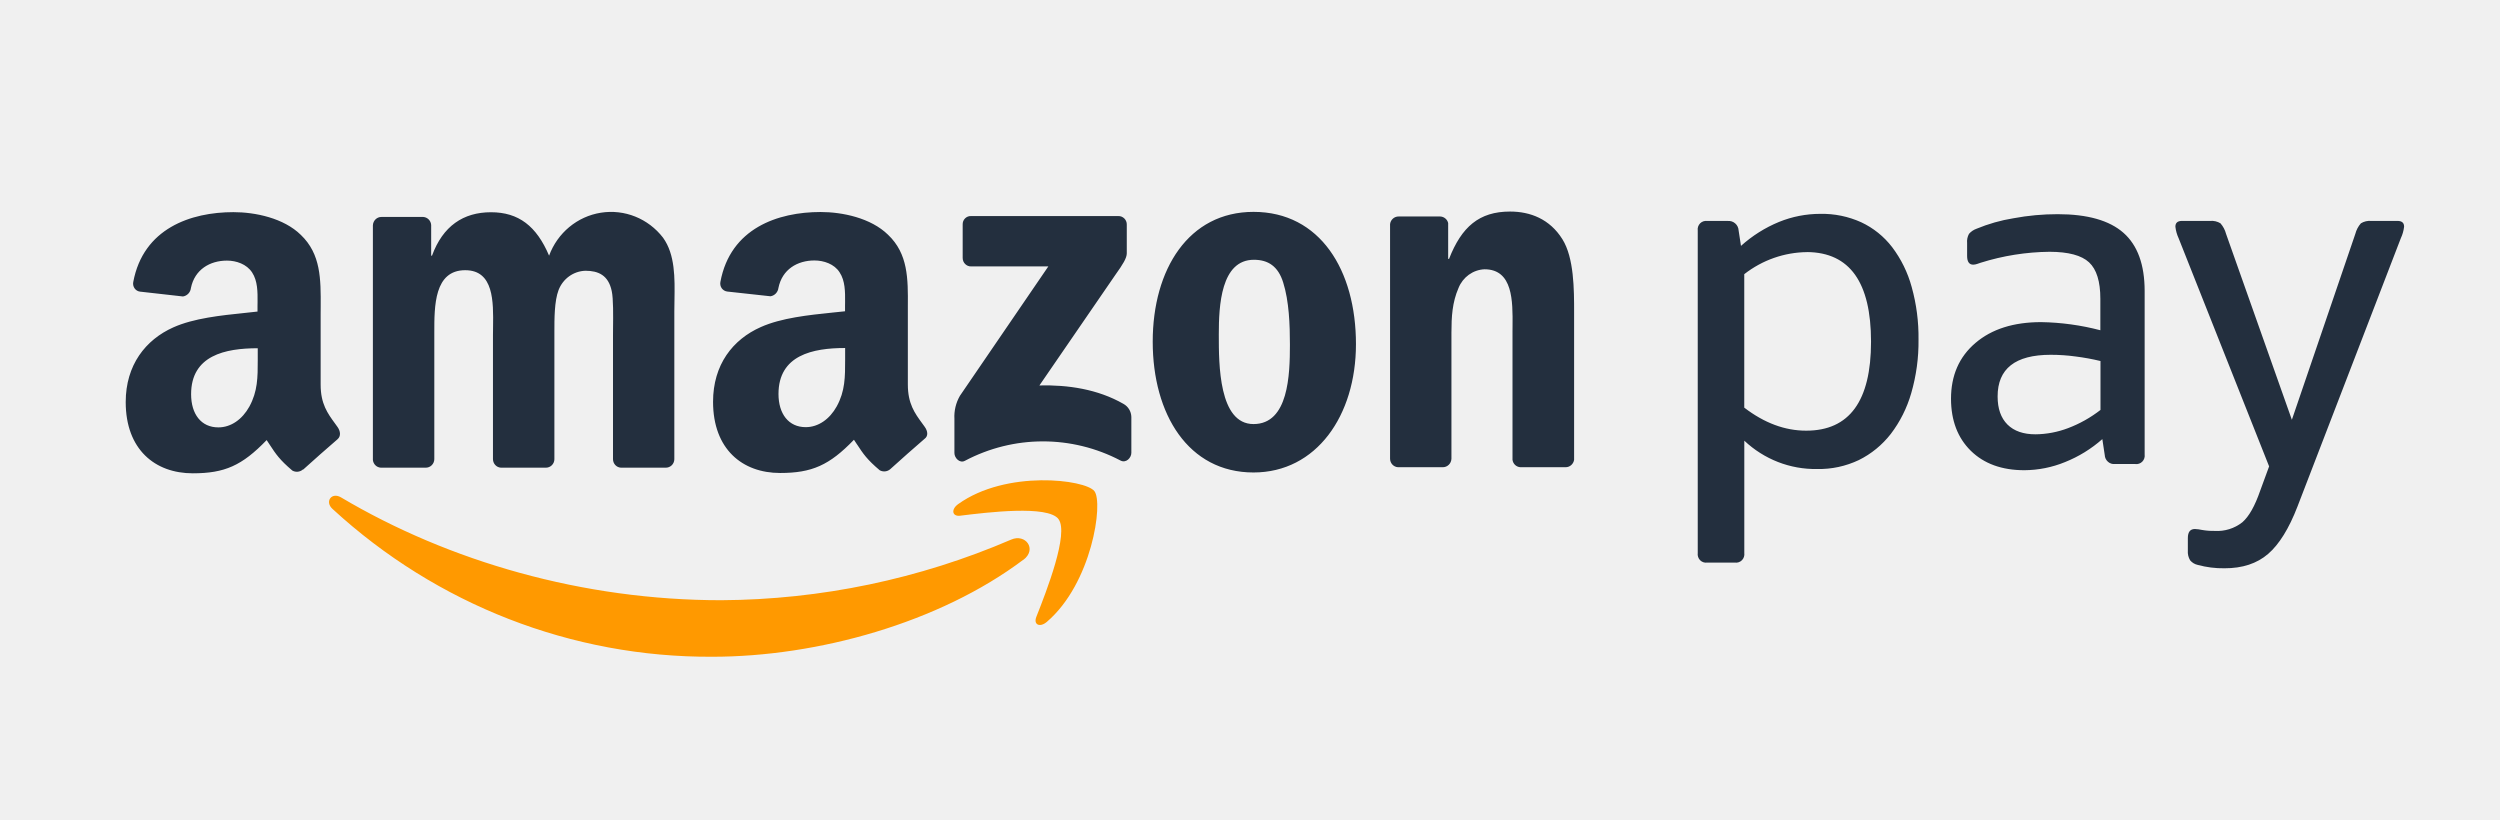
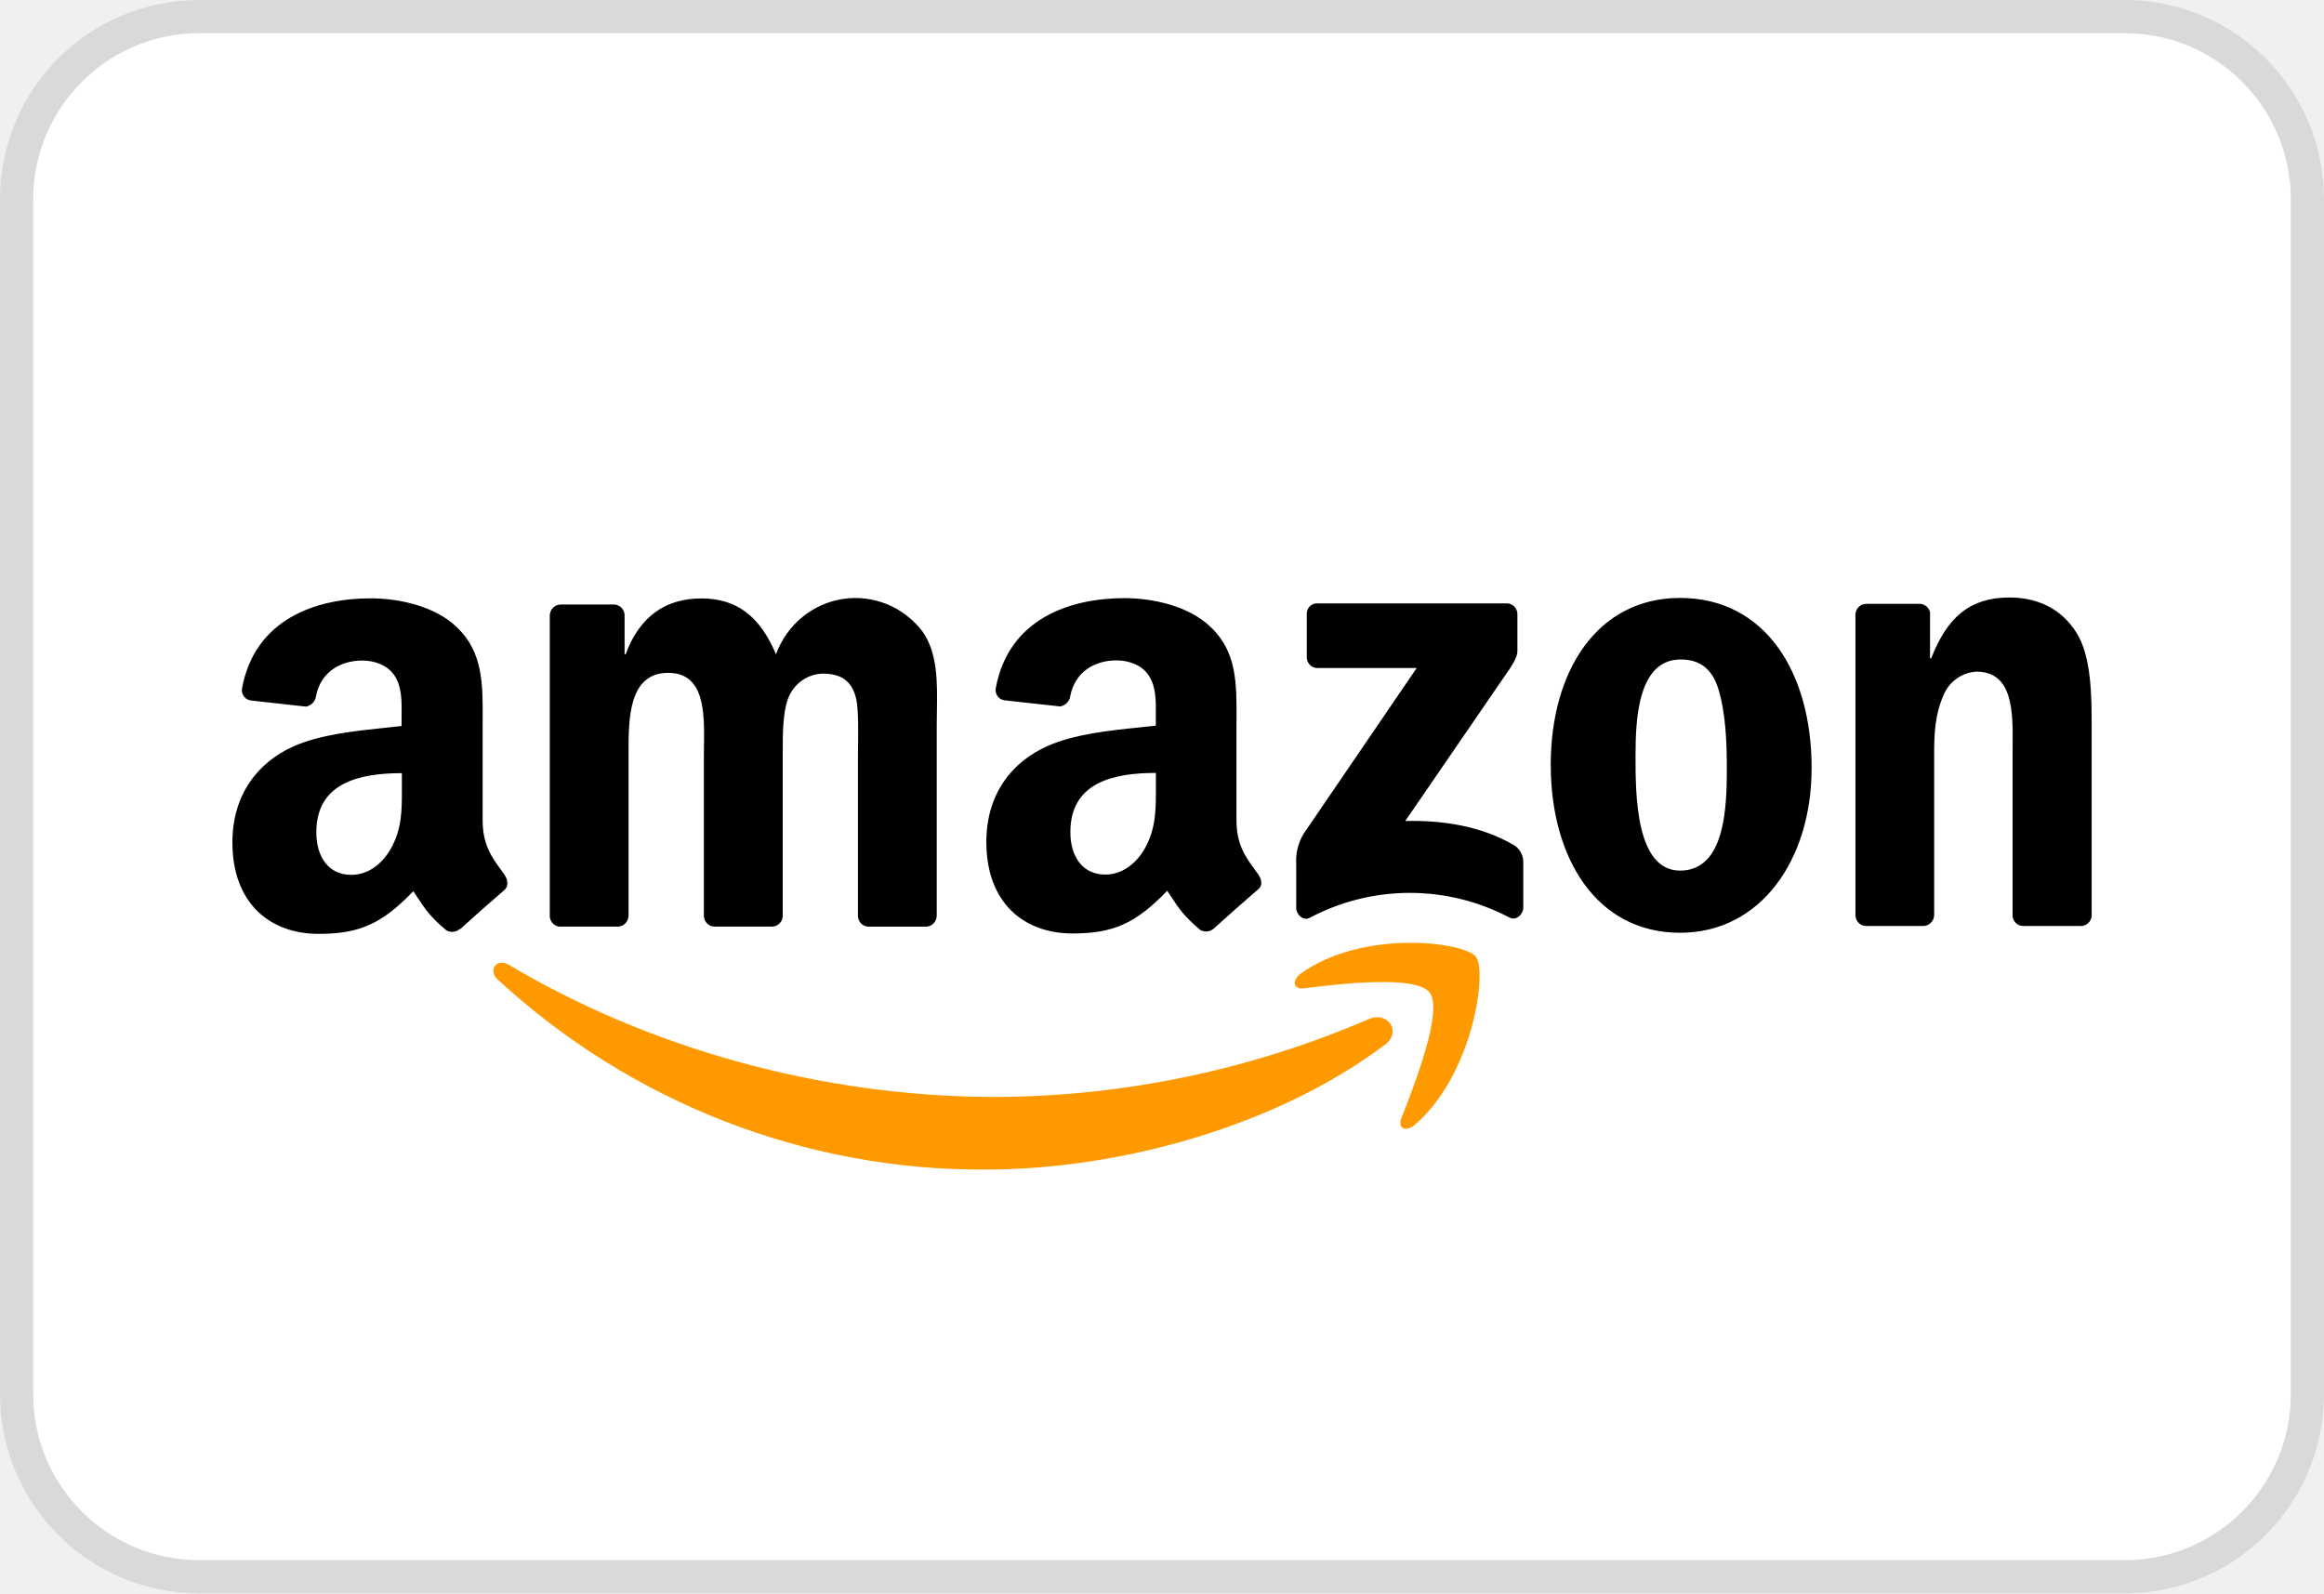
- <svg xmlns="http://www.w3.org/2000/svg" fill="none" viewBox="1.276 11.416 54.172 17.748" style="max-height: 500px" width="54.172" height="17.748">
-   <path fill="#232F3E" d="M32.537 21.54H31.569C31.474 21.535 31.398 21.455 31.397 21.357V16.273C31.408 16.177 31.489 16.105 31.584 16.107H32.484C32.566 16.11 32.637 16.168 32.656 16.249V17.026H32.675C32.947 16.331 33.327 16 33.998 16C34.432 16 34.857 16.16 35.131 16.599C35.385 17.005 35.385 17.69 35.385 18.182V21.38C35.37 21.473 35.291 21.542 35.198 21.54H34.222C34.134 21.536 34.062 21.469 34.05 21.38V18.62C34.05 18.577 34.05 18.532 34.051 18.486C34.056 17.943 34.062 17.251 33.443 17.251C33.193 17.262 32.974 17.422 32.88 17.657C32.745 17.968 32.727 18.278 32.727 18.622V21.357C32.723 21.46 32.639 21.542 32.538 21.54H32.537ZM28.438 16.007C29.879 16.007 30.658 17.269 30.658 18.873C30.658 20.424 29.799 21.654 28.438 21.654C27.024 21.654 26.254 20.391 26.254 18.82C26.254 17.248 27.034 16.007 28.438 16.007ZM28.447 17.045C27.731 17.045 27.686 18.039 27.686 18.659L27.686 18.68C27.686 19.309 27.686 20.605 28.438 20.605C29.198 20.605 29.227 19.536 29.227 18.884C29.227 18.456 29.209 17.942 29.081 17.537C28.972 17.186 28.755 17.045 28.447 17.045ZM10.498 21.55H9.528C9.438 21.545 9.365 21.474 9.356 21.383V16.299C9.36 16.197 9.442 16.116 9.542 16.117H10.447C10.539 16.123 10.614 16.198 10.619 16.293V16.956H10.637C10.872 16.314 11.316 16.015 11.915 16.015C12.513 16.015 12.902 16.314 13.174 16.956C13.356 16.462 13.785 16.106 14.297 16.025C14.809 15.944 15.323 16.151 15.643 16.566C15.907 16.932 15.899 17.442 15.891 17.921V17.921C15.889 18.002 15.888 18.082 15.888 18.16V21.367C15.887 21.417 15.867 21.464 15.832 21.498C15.796 21.533 15.749 21.551 15.701 21.55H14.73C14.635 21.545 14.56 21.465 14.559 21.368V18.673C14.559 18.633 14.559 18.58 14.56 18.52V18.52C14.563 18.267 14.568 17.886 14.531 17.721C14.459 17.38 14.242 17.283 13.961 17.283C13.703 17.291 13.475 17.455 13.38 17.7C13.288 17.939 13.289 18.324 13.289 18.609L13.289 18.673V21.367C13.289 21.416 13.268 21.464 13.233 21.498C13.198 21.532 13.152 21.551 13.103 21.55H12.13C12.035 21.545 11.96 21.465 11.958 21.368V18.673C11.958 18.618 11.959 18.561 11.96 18.501V18.501V18.501V18.501V18.501V18.501V18.501V18.501C11.968 17.951 11.977 17.271 11.357 17.271C10.685 17.271 10.686 18.046 10.687 18.631L10.687 18.673V21.367C10.686 21.417 10.665 21.464 10.63 21.498C10.595 21.533 10.548 21.551 10.499 21.55H10.498ZM7.61 21.612C7.684 21.655 7.776 21.645 7.84 21.589L7.847 21.59C8.041 21.414 8.393 21.102 8.591 20.933C8.667 20.867 8.653 20.758 8.591 20.67C8.573 20.644 8.554 20.618 8.535 20.592L8.535 20.592C8.376 20.374 8.224 20.168 8.224 19.752V18.211C8.224 18.161 8.225 18.112 8.225 18.063V18.063V18.063V18.063V18.063V18.062V18.062V18.062V18.062C8.228 17.467 8.231 16.922 7.795 16.506C7.424 16.141 6.807 16.013 6.334 16.013C5.41 16.013 4.379 16.365 4.163 17.529C4.154 17.576 4.165 17.625 4.192 17.664C4.219 17.703 4.261 17.729 4.308 17.735L5.241 17.84C5.332 17.826 5.403 17.751 5.413 17.657C5.494 17.257 5.824 17.063 6.194 17.063C6.395 17.063 6.62 17.138 6.739 17.32C6.86 17.503 6.859 17.746 6.857 17.964C6.857 17.989 6.856 18.014 6.856 18.039V18.167C6.768 18.177 6.676 18.187 6.58 18.197C6.068 18.25 5.475 18.311 5.031 18.51C4.43 18.779 4 19.325 4 20.128C4 21.157 4.636 21.672 5.453 21.672C6.143 21.672 6.52 21.506 7.054 20.952C7.08 20.991 7.103 21.026 7.125 21.059L7.125 21.059C7.252 21.253 7.335 21.379 7.61 21.612ZM6.861 19.223L6.861 19.175V18.962C6.159 18.962 5.417 19.115 5.417 19.958C5.417 20.388 5.634 20.677 6.007 20.677C6.28 20.677 6.525 20.505 6.679 20.227C6.861 19.896 6.861 19.587 6.861 19.223ZM21.315 20.667C21.296 20.64 21.277 20.614 21.258 20.588C21.099 20.371 20.948 20.164 20.948 19.75V18.207C20.948 18.154 20.948 18.102 20.948 18.05L20.948 18.049C20.952 17.457 20.955 16.916 20.518 16.502C20.146 16.138 19.529 16.01 19.057 16.01C18.134 16.01 17.102 16.36 16.886 17.525C16.877 17.573 16.887 17.622 16.914 17.661C16.942 17.7 16.984 17.726 17.031 17.733L17.972 17.836C18.063 17.822 18.133 17.747 18.144 17.654C18.225 17.253 18.554 17.06 18.924 17.06C19.124 17.06 19.354 17.135 19.469 17.317C19.591 17.5 19.59 17.743 19.588 17.961C19.588 17.986 19.587 18.011 19.587 18.035V18.161C19.501 18.171 19.41 18.18 19.317 18.189C18.803 18.242 18.207 18.304 17.762 18.503C17.154 18.772 16.727 19.318 16.727 20.122C16.727 21.15 17.363 21.665 18.18 21.665C18.867 21.665 19.247 21.499 19.78 20.945C19.805 20.983 19.828 21.017 19.849 21.05L19.849 21.05L19.85 21.05L19.85 21.05C19.979 21.247 20.061 21.371 20.337 21.605C20.41 21.647 20.502 21.638 20.566 21.583C20.76 21.407 21.112 21.094 21.31 20.925C21.394 20.865 21.38 20.758 21.315 20.667ZM19.407 20.222C19.253 20.5 19.007 20.672 18.735 20.672C18.363 20.672 18.145 20.383 18.145 19.954C18.145 19.11 18.887 18.957 19.589 18.957V19.171L19.589 19.211C19.589 19.58 19.59 19.89 19.407 20.222ZM22.136 17.005V16.281C22.134 16.232 22.152 16.184 22.187 16.149C22.222 16.114 22.269 16.095 22.318 16.098H25.508C25.557 16.096 25.604 16.115 25.639 16.15C25.673 16.184 25.693 16.232 25.692 16.281V16.905C25.692 17.009 25.606 17.146 25.452 17.361L23.799 19.768C24.413 19.753 25.061 19.847 25.619 20.167C25.722 20.223 25.788 20.331 25.791 20.45V21.229C25.791 21.335 25.677 21.459 25.556 21.395C24.497 20.84 23.241 20.842 22.184 21.401C22.073 21.462 21.957 21.34 21.957 21.233V20.492C21.947 20.318 21.989 20.144 22.076 19.993L23.992 17.189H22.321C22.272 17.191 22.225 17.172 22.19 17.137C22.155 17.103 22.136 17.055 22.136 17.005ZM39.001 16.744C39.245 16.525 39.523 16.349 39.825 16.225C40.11 16.109 40.414 16.05 40.72 16.05C41.025 16.044 41.327 16.106 41.606 16.232C41.869 16.355 42.099 16.54 42.277 16.772C42.471 17.029 42.615 17.322 42.7 17.635C42.803 18.005 42.853 18.389 42.848 18.774C42.853 19.168 42.799 19.559 42.69 19.936C42.598 20.256 42.448 20.556 42.247 20.819C42.061 21.058 41.824 21.252 41.555 21.385C41.272 21.519 40.962 21.586 40.65 21.579C40.066 21.589 39.502 21.369 39.073 20.965V23.399C39.081 23.456 39.062 23.514 39.022 23.555C38.982 23.596 38.925 23.615 38.869 23.607H38.268C38.212 23.615 38.155 23.596 38.115 23.555C38.075 23.514 38.056 23.456 38.064 23.399V16.412C38.056 16.355 38.075 16.297 38.115 16.256C38.155 16.216 38.212 16.196 38.268 16.204H38.715C38.774 16.199 38.832 16.218 38.876 16.257C38.921 16.296 38.947 16.352 38.95 16.412L39.001 16.744ZM40.436 16.879C39.942 16.883 39.464 17.051 39.072 17.357V20.249C39.506 20.582 39.954 20.749 40.415 20.748C41.351 20.748 41.819 20.105 41.819 18.82C41.819 17.534 41.358 16.887 40.436 16.878V16.879ZM44.119 17.135L44.195 17.109C44.679 16.957 45.182 16.877 45.689 16.872C46.096 16.873 46.381 16.949 46.544 17.101C46.707 17.253 46.788 17.516 46.788 17.89V18.572C46.369 18.462 45.938 18.403 45.506 18.396C44.909 18.396 44.434 18.546 44.081 18.848C43.728 19.149 43.552 19.552 43.552 20.057C43.553 20.528 43.696 20.903 43.981 21.184C44.267 21.464 44.653 21.605 45.142 21.605C45.443 21.603 45.742 21.544 46.022 21.429C46.318 21.311 46.591 21.143 46.831 20.931L46.883 21.274C46.885 21.331 46.91 21.384 46.953 21.422C46.995 21.459 47.05 21.477 47.106 21.471H47.544C47.6 21.479 47.657 21.46 47.697 21.419C47.737 21.378 47.756 21.321 47.748 21.264V17.717C47.747 17.149 47.594 16.73 47.289 16.461C46.984 16.192 46.509 16.057 45.864 16.057C45.544 16.057 45.223 16.086 44.908 16.145C44.632 16.189 44.363 16.266 44.104 16.373C44.042 16.395 43.986 16.433 43.942 16.483C43.908 16.545 43.894 16.615 43.901 16.685V16.963C43.901 17.089 43.947 17.151 44.033 17.151C44.062 17.15 44.091 17.145 44.119 17.135ZM46.089 20.693C45.864 20.779 45.626 20.824 45.386 20.827C45.122 20.828 44.918 20.757 44.775 20.615C44.633 20.473 44.562 20.27 44.562 20.008C44.561 19.405 44.944 19.104 45.712 19.104C45.894 19.104 46.076 19.116 46.256 19.141C46.436 19.164 46.614 19.196 46.791 19.239V20.299C46.577 20.465 46.341 20.598 46.089 20.693ZM50.423 23.419C50.664 23.211 50.876 22.868 51.06 22.391L53.299 16.578C53.336 16.499 53.36 16.415 53.37 16.328C53.37 16.245 53.323 16.203 53.228 16.203H52.658C52.58 16.196 52.501 16.214 52.434 16.255C52.376 16.32 52.335 16.399 52.313 16.484L50.938 20.512L49.512 16.484C49.49 16.399 49.448 16.32 49.391 16.255C49.324 16.214 49.245 16.196 49.167 16.203H48.556C48.461 16.203 48.414 16.245 48.414 16.328C48.424 16.415 48.447 16.499 48.484 16.578L50.445 21.522L50.252 22.048C50.137 22.381 50.008 22.609 49.865 22.733C49.694 22.868 49.48 22.934 49.264 22.92C49.172 22.922 49.08 22.915 48.99 22.899C48.939 22.888 48.888 22.881 48.837 22.879C48.734 22.879 48.684 22.945 48.684 23.076V23.346C48.678 23.421 48.696 23.495 48.734 23.558C48.777 23.609 48.834 23.643 48.898 23.657C49.087 23.708 49.282 23.733 49.478 23.73C49.867 23.731 50.182 23.627 50.423 23.419Z" clip-rule="evenodd" fill-rule="evenodd" />
-   <path fill="#FF9900" d="M23.732 24.783C23.953 24.223 24.444 22.968 24.211 22.663H24.212C23.98 22.358 22.674 22.518 22.086 22.59L22.085 22.591C21.906 22.613 21.878 22.454 22.039 22.339C23.082 21.591 24.792 21.805 24.99 22.058C25.189 22.31 24.936 24.058 23.959 24.892C23.808 25.02 23.665 24.952 23.732 24.783ZM16.712 25.647C18.984 25.647 21.63 24.915 23.453 23.543V23.546C23.754 23.315 23.496 22.974 23.188 23.108C21.199 23.964 19.063 24.41 16.904 24.422C13.908 24.422 11.011 23.585 8.666 22.194C8.461 22.072 8.308 22.286 8.48 22.443C10.737 24.52 13.672 25.663 16.712 25.647Z" clip-rule="evenodd" fill-rule="evenodd" />
+ <svg xmlns="http://www.w3.org/2000/svg" fill="none" viewBox="0 0 70 48">
+   <rect fill="#fff" height="47" rx="5.5" stroke="#d9d9d9" width="69" x=".5" y=".5" />
+   <g clip-rule="evenodd" fill-rule="evenodd">
+     <path d="m56.192 27.896h1.727.002c.181.003.331-.141.337-.326v-4.887c0-.614.032-1.168.275-1.722.166-.422.558-.706 1.003-.727 1.104 0 1.094 1.236 1.085 2.207-.001.082-.001.162-.001.239v4.931c.021.158.15.278.307.285h1.742c.165.004.307-.118.333-.285v-5.714c0-.878 0-2.101-.452-2.828-.489-.783-1.247-1.069-2.022-1.069-1.196 0-1.875.592-2.36 1.834h-.034v-1.389c-.035-.145-.16-.249-.307-.254h-1.607c-.17-.004-.314.125-.333.297v9.082c.002.174.136.317.307.326zm-1.625-4.763c0-2.865-1.391-5.12-3.962-5.12-2.506 0-3.896 2.217-3.896 5.025 0 2.808 1.374 5.062 3.896 5.062 2.429 0 3.962-2.197 3.962-4.967zm-5.304-.382c0-1.109.081-2.884 1.359-2.884.549 0 .937.252 1.132.878.227.725.259 1.643.259 2.407 0 1.165-.051 3.075-1.408 3.075-1.342 0-1.342-2.316-1.342-3.439zm-32.399 5.164h1.731.002c.087.002.171-.031.234-.093s.099-.146.101-.235v-4.812-.075c-.001-1.046-.002-2.43 1.196-2.43 1.107 0 1.09 1.216 1.076 2.198v0.0 0c-.002.106-.003.209-.003.307v4.814c.003.174.137.316.307.326h1.736c.087.002.17-.032.233-.093s.098-.145.1-.234v-4.812l-0-.114c-.001-.51-.003-1.198.163-1.625.168-.437.575-.73 1.035-.744.501 0 .889.172 1.018.783.066.294.057.975.052 1.427-.001.107-.003.201-.003.273v4.814c.002.174.136.317.307.326h1.731c.087.002.171-.031.234-.093s.099-.146.101-.235v-5.729c0-.14.002-.282.005-.426v-0c.014-.856.029-1.766-.442-2.42-.571-.742-1.489-1.111-2.402-.967-.913.144-1.679.78-2.003 1.664-.486-1.148-1.181-1.682-2.248-1.682s-1.86.534-2.28 1.682h-.032v-1.185c-.009-.169-.141-.304-.307-.313h-1.615c-.178-.002-.325.142-.331.324v9.082c.016.163.146.291.307.299zm-3.013.069c-.114.101-.278.118-.409.042-.491-.417-.638-.642-.866-.988-.039-.06-.081-.123-.126-.191-.952.99-1.625 1.286-2.857 1.286-1.458 0-2.593-.919-2.593-2.757 0-1.436.767-2.411 1.84-2.891.793-.355 1.85-.465 2.764-.561.17-.018.335-.035.492-.053v-.229c0-.044 0-.088.001-.133.003-.39.006-.824-.211-1.151-.212-.326-.613-.459-.972-.459-.661 0-1.25.346-1.394 1.062-.018.167-.144.3-.307.326l-1.665-.186c-.083-.012-.158-.059-.206-.128-.049-.07-.067-.157-.051-.241.385-2.079 2.225-2.707 3.873-2.707.843 0 1.944.229 2.607.88.778.744.773 1.717.767 2.78-0.0.088-.001.176-.001.265v2.754c0 .742.27 1.111.553 1.5.034.046.068.093.101.14.11.157.135.352 0 .47-.354.302-.983.86-1.328 1.174zm-1.746-4.312 0.0.086c.001.651.001 1.204-.324 1.793-.276.498-.713.805-1.201.805-.664 0-1.052-.517-1.052-1.284 0-1.506 1.323-1.78 2.576-1.78zm25.689 2.525c.034.046.068.093.102.14.117.163.141.354-.008.462-.354.302-.983.861-1.328 1.174-.115.1-.278.116-.409.041-.493-.419-.639-.641-.869-.991l-0-0-.001-.001c-.038-.058-.079-.12-.124-.187-.951.99-1.628 1.286-2.855 1.286-1.458 0-2.593-.919-2.593-2.756 0-1.437.762-2.413 1.848-2.892.794-.356 1.858-.466 2.775-.561h0.0 0.0 0c.166-.017.328-.034.482-.051v-.224c0-.043 0-.088.001-.133.003-.39.006-.824-.212-1.15-.205-.326-.615-.46-.972-.46-.661 0-1.247.346-1.392 1.062-.019.167-.144.3-.307.326l-1.679-.185c-.084-.012-.159-.058-.208-.128-.049-.07-.068-.158-.051-.243.386-2.081 2.226-2.707 3.875-2.707.842 0 1.943.229 2.607.88.779.74.774 1.705.768 2.764v.001c-.001.093-.001.187-.001.281v2.756c0 .74.269 1.109.553 1.498zm-4.502.15c.486 0 .925-.307 1.199-.803.326-.593.326-1.148.325-1.807v-.07-.382c-1.253 0-2.576.272-2.576 1.78 0 .766.388 1.282 1.052 1.282zm6.069-7.843v1.293c-.001.089.034.174.096.236s.147.095.234.091h2.981l-3.418 5.011c-.156.269-.23.579-.212.891v1.323c0 .191.207.409.405.301 1.885-.998 4.127-1.002 6.015-.011.216.114.42-.106.42-.297v-1.391c-.006-.213-.123-.406-.307-.506-.995-.572-2.153-.739-3.248-.712l2.95-4.3c.274-.385.428-.629.428-.816v-1.113c.001-.088-.034-.173-.096-.235-.062-.062-.146-.095-.233-.092h-5.693c-.087-.005-.171.028-.233.09-.062.062-.095.149-.09.237z" fill="#000" />
+     <path d="m42.208 33.69c.394-1.001 1.271-3.243.854-3.786h.003c-.415-.544-2.746-.259-3.794-.13l-.002 0c-.319.039-.368-.244-.081-.449 1.861-1.336 4.911-.954 5.266-.503.354.451-.097 3.573-1.84 5.064-.268.229-.524.106-.405-.196zm-12.526 1.544c4.054 0 8.775-1.307 12.027-3.758v.005c.538-.413.077-1.021-.472-.783-3.55 1.529-7.361 2.327-11.213 2.349-5.345 0-10.516-1.497-14.698-3.982-.366-.218-.639.166-.333.446 4.027 3.71 9.265 5.752 14.689 5.723z" fill="#f90" />
+   </g>
</svg>
